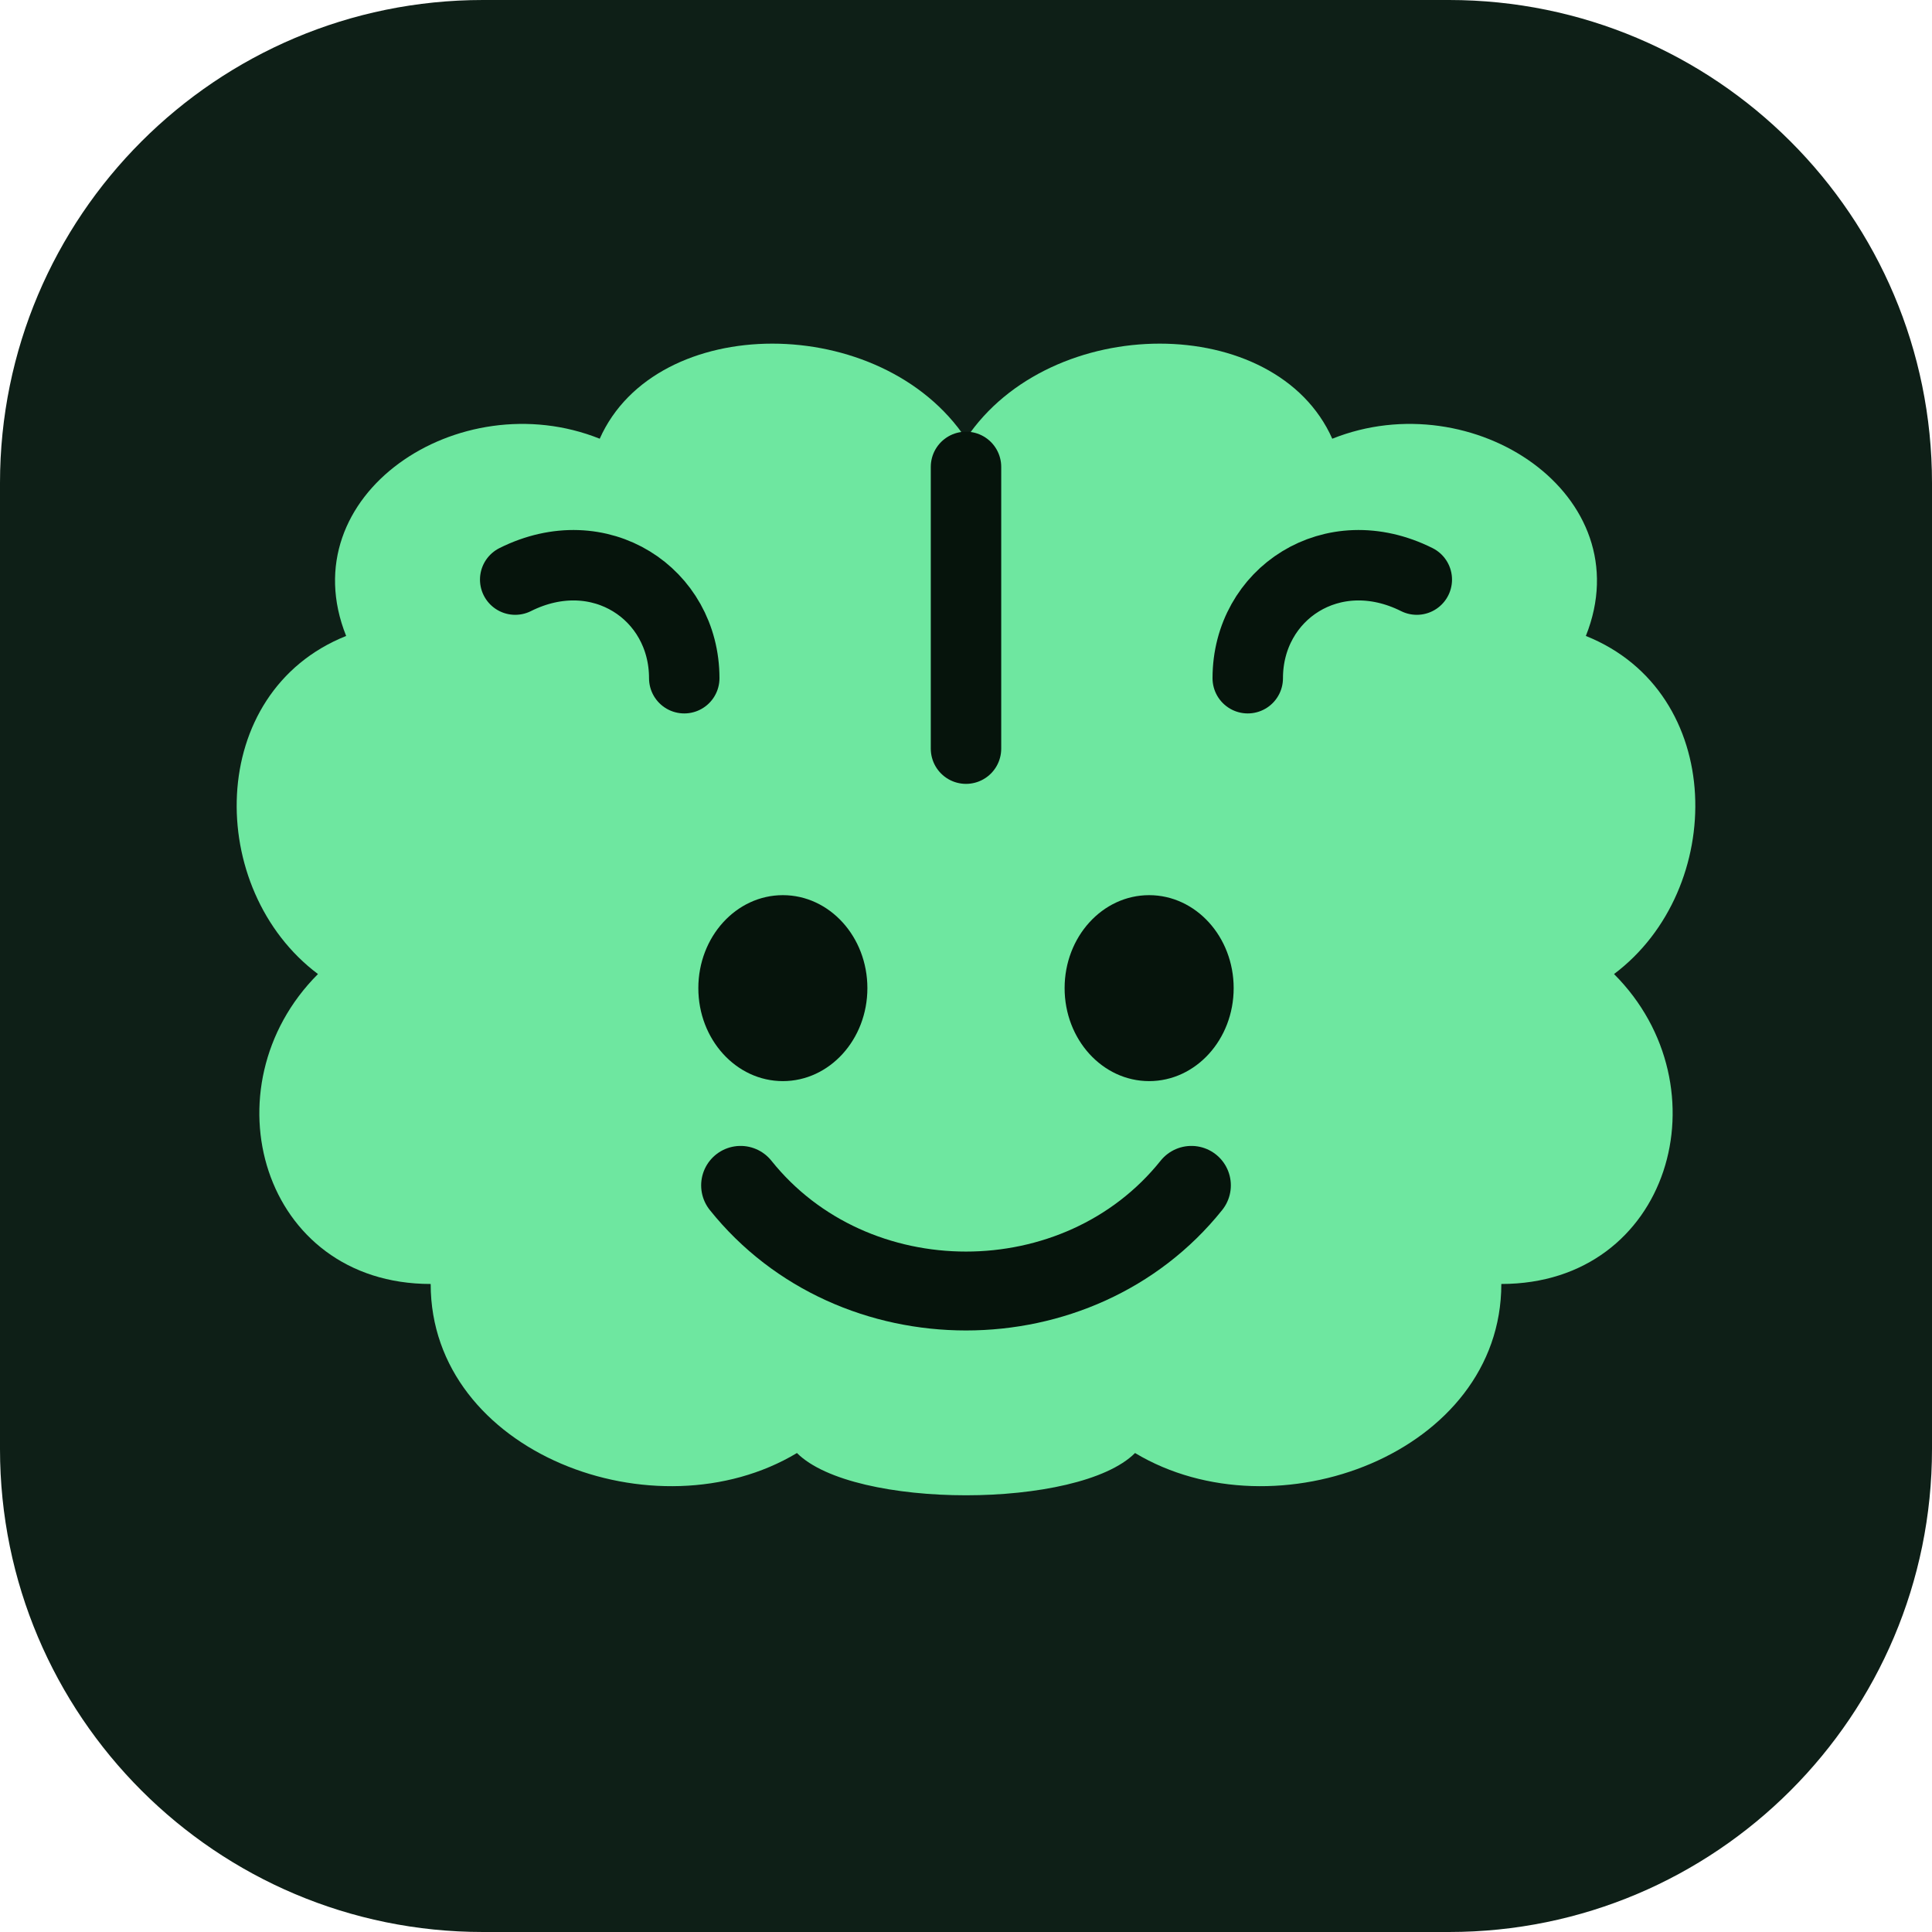
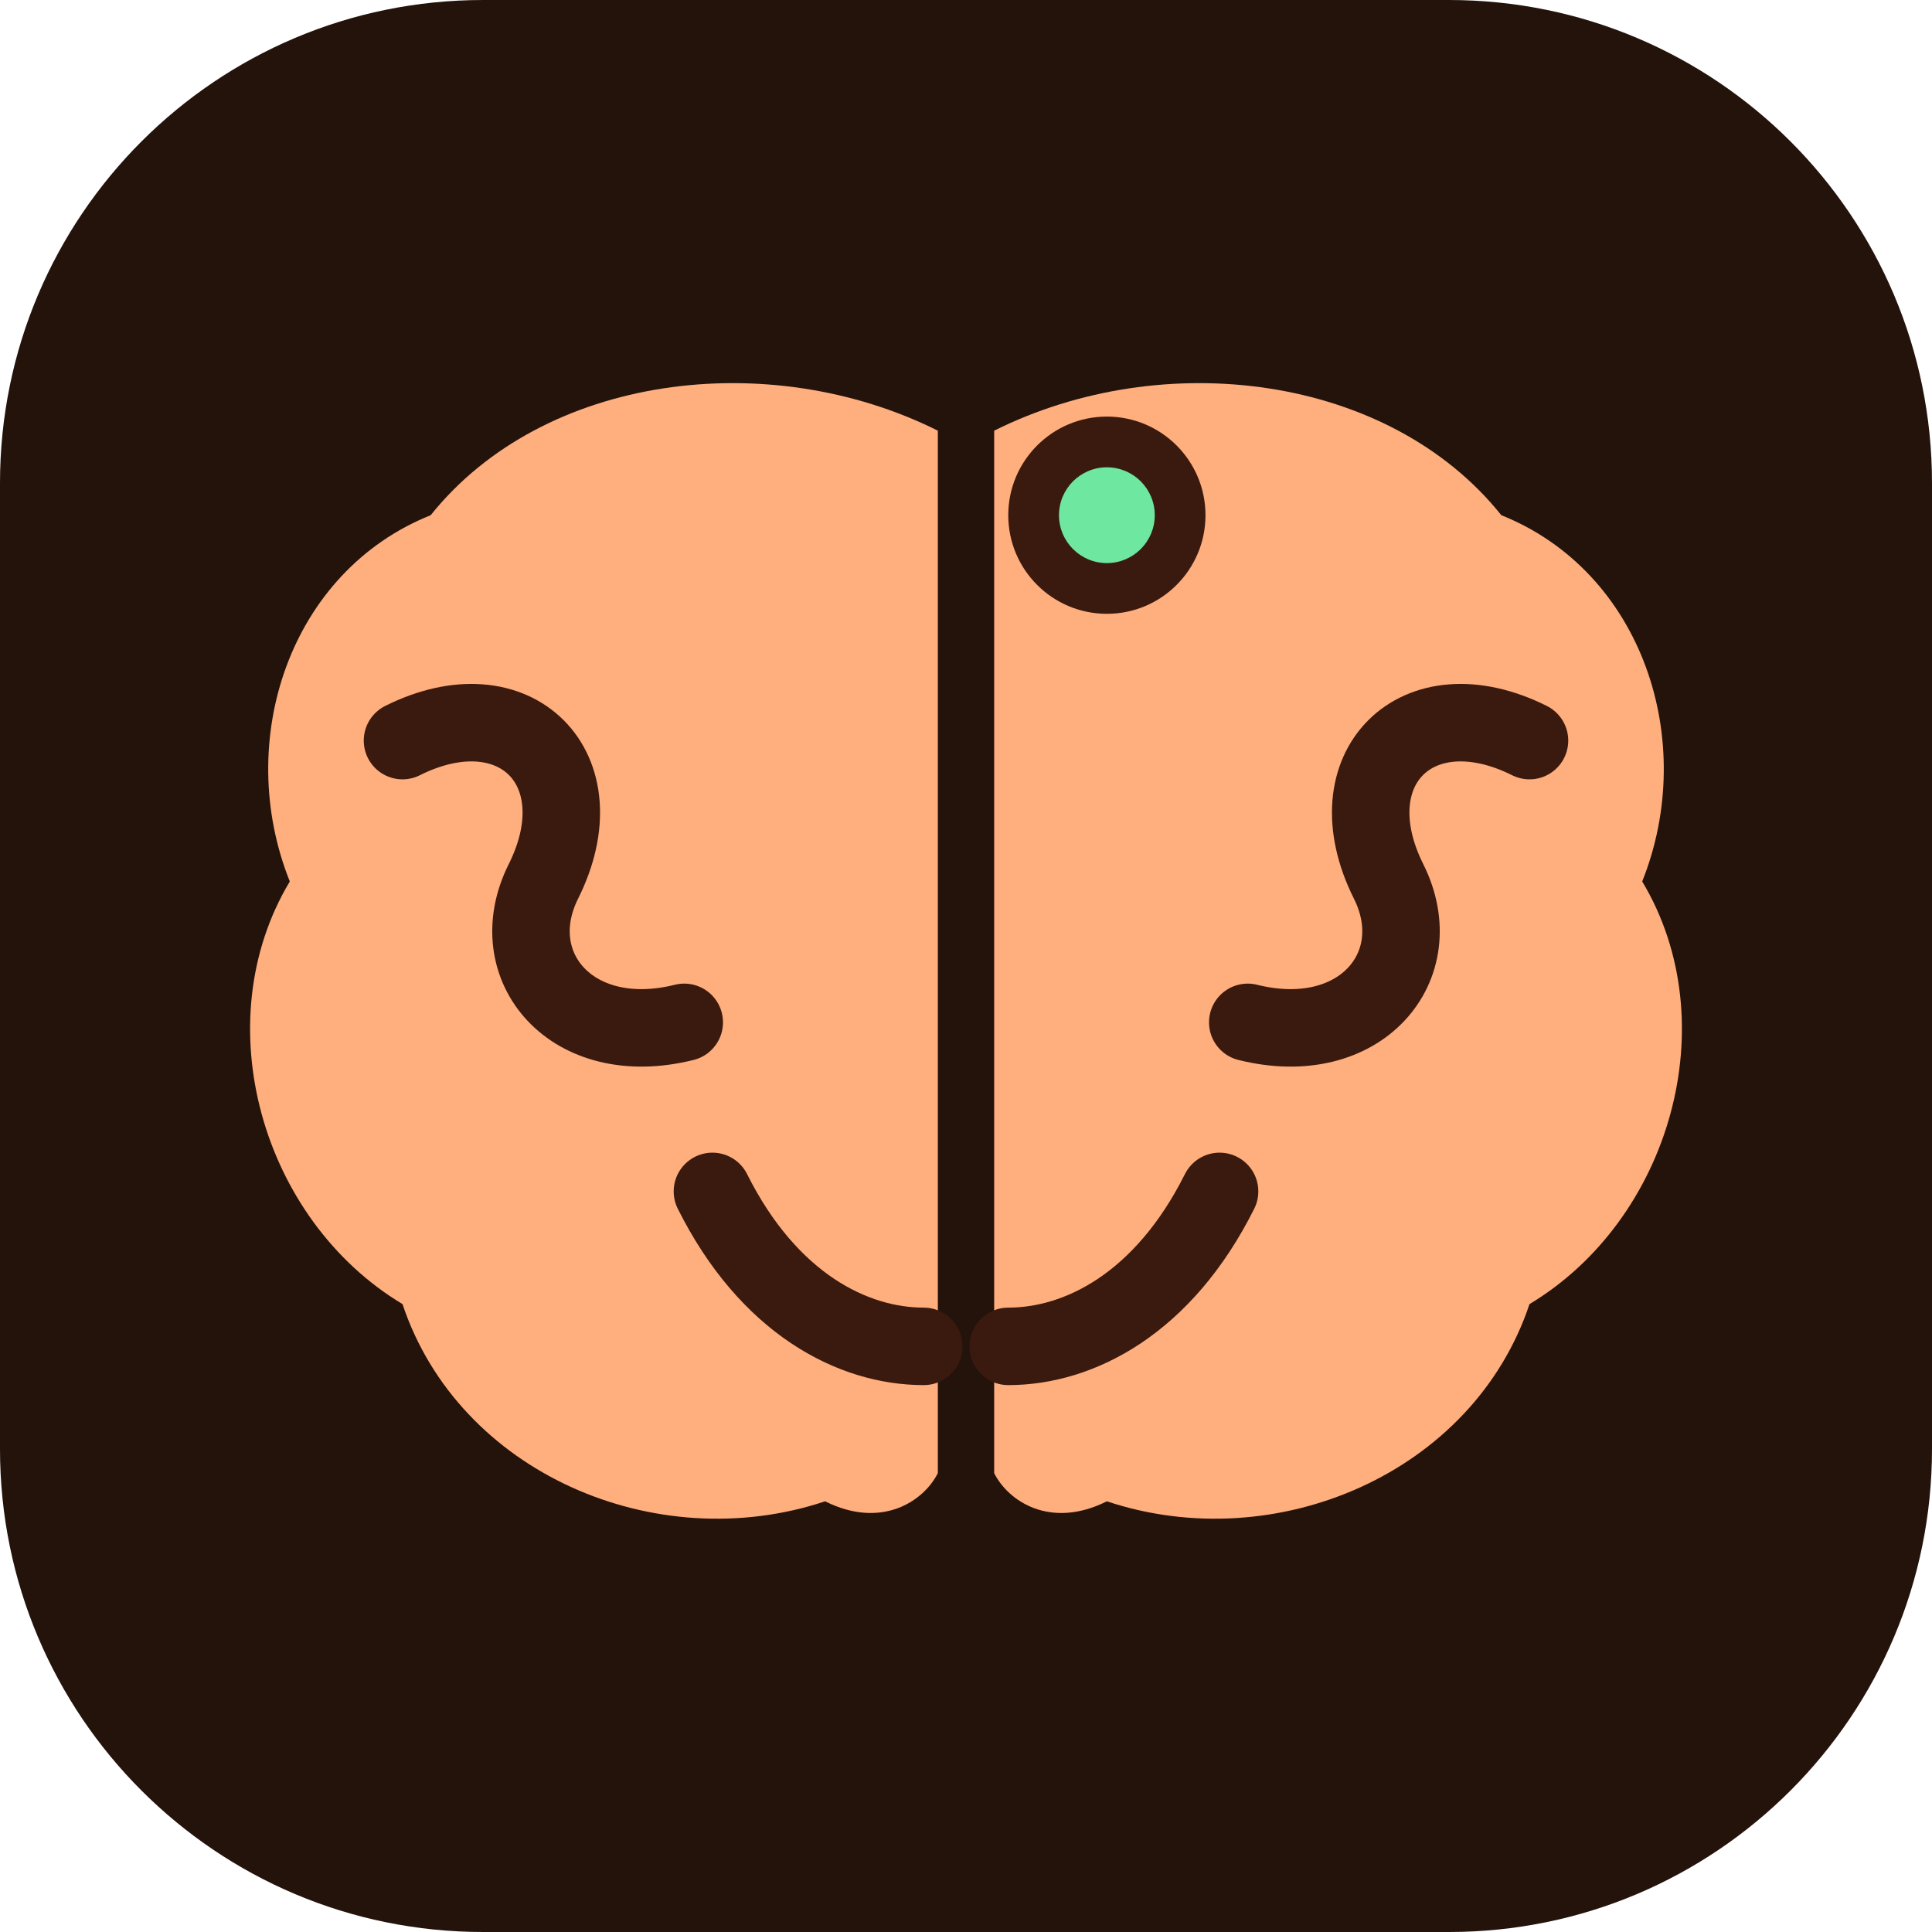
<svg xmlns="http://www.w3.org/2000/svg" viewBox="0 0 48 48">
-   <rect width="48" height="48" rx="12" fill="#0E1F17" />
-   <g transform="translate(3 6) scale(.35)">
-     <path d="M60 14C54 5 38 5 34 14C24 10 12 18 16 28C6 32 6 46 14 52C6 60 10 74 22 74C22 86 38 92 48 86C52 90 68 90 72 86C82 92 98 86 98 74C110 74 114 60 106 52C114 46 114 32 104 28C108 18 96 10 86 14C82 5 66 5 60 14Z" fill="#6EE7A0" />
-     <g fill="none" stroke="#06140C" stroke-width="5" stroke-linecap="round">
-       <path d="M60 16V36" />
-       <path d="M28 24C34 21 40 25 40 31" />
-       <path d="M92 24C86 21 80 25 80 31" />
+   <rect width="48" height="48" rx="12" fill="#24130B" />
+   <g transform="translate(3 6.5) scale(.35)">
+     <g fill="#FFAE7E">
+       <path d="M58 12C46 6 30 8 22 18C12 22 8 34 12 44C6 54 10 68 20 74C24 86 38 92 50 88C54 90 57 88 58 86Z" />
+       <path d="M62 12C74 6 90 8 98 18C108 22 112 34 108 44C114 54 110 68 100 74C96 86 82 92 70 88C66 90 63 88 62 86Z" />
    </g>
-     <g fill="#06140C">
-       <ellipse cx="47" cy="53" rx="6" ry="6.6" />
-       <ellipse cx="73" cy="53" rx="6" ry="6.6" />
+     <g fill="none" stroke="#3A1A0E" stroke-width="5.5" stroke-linecap="round" stroke-linejoin="round">
+       <path d="M20 34C28 30 34 36 30 44C27 50 32 56 40 54" />
+       <path d="M100 34C92 30 86 36 90 44C93 50 88 56 80 54" />
+       <path d="M42 66C46 74 52 77 57 77" />
+       <path d="M78 66C74 74 68 77 63 77" />
    </g>
-     <path d="M44 67C52 77 68 77 76 67" fill="none" stroke="#06140C" stroke-width="5.6" stroke-linecap="round" />
+     <circle cx="70" cy="18" r="7" fill="#3A1A0E" />
+     <circle cx="70" cy="18" r="3.4" fill="#6EE7A0" />
  </g>
</svg>
